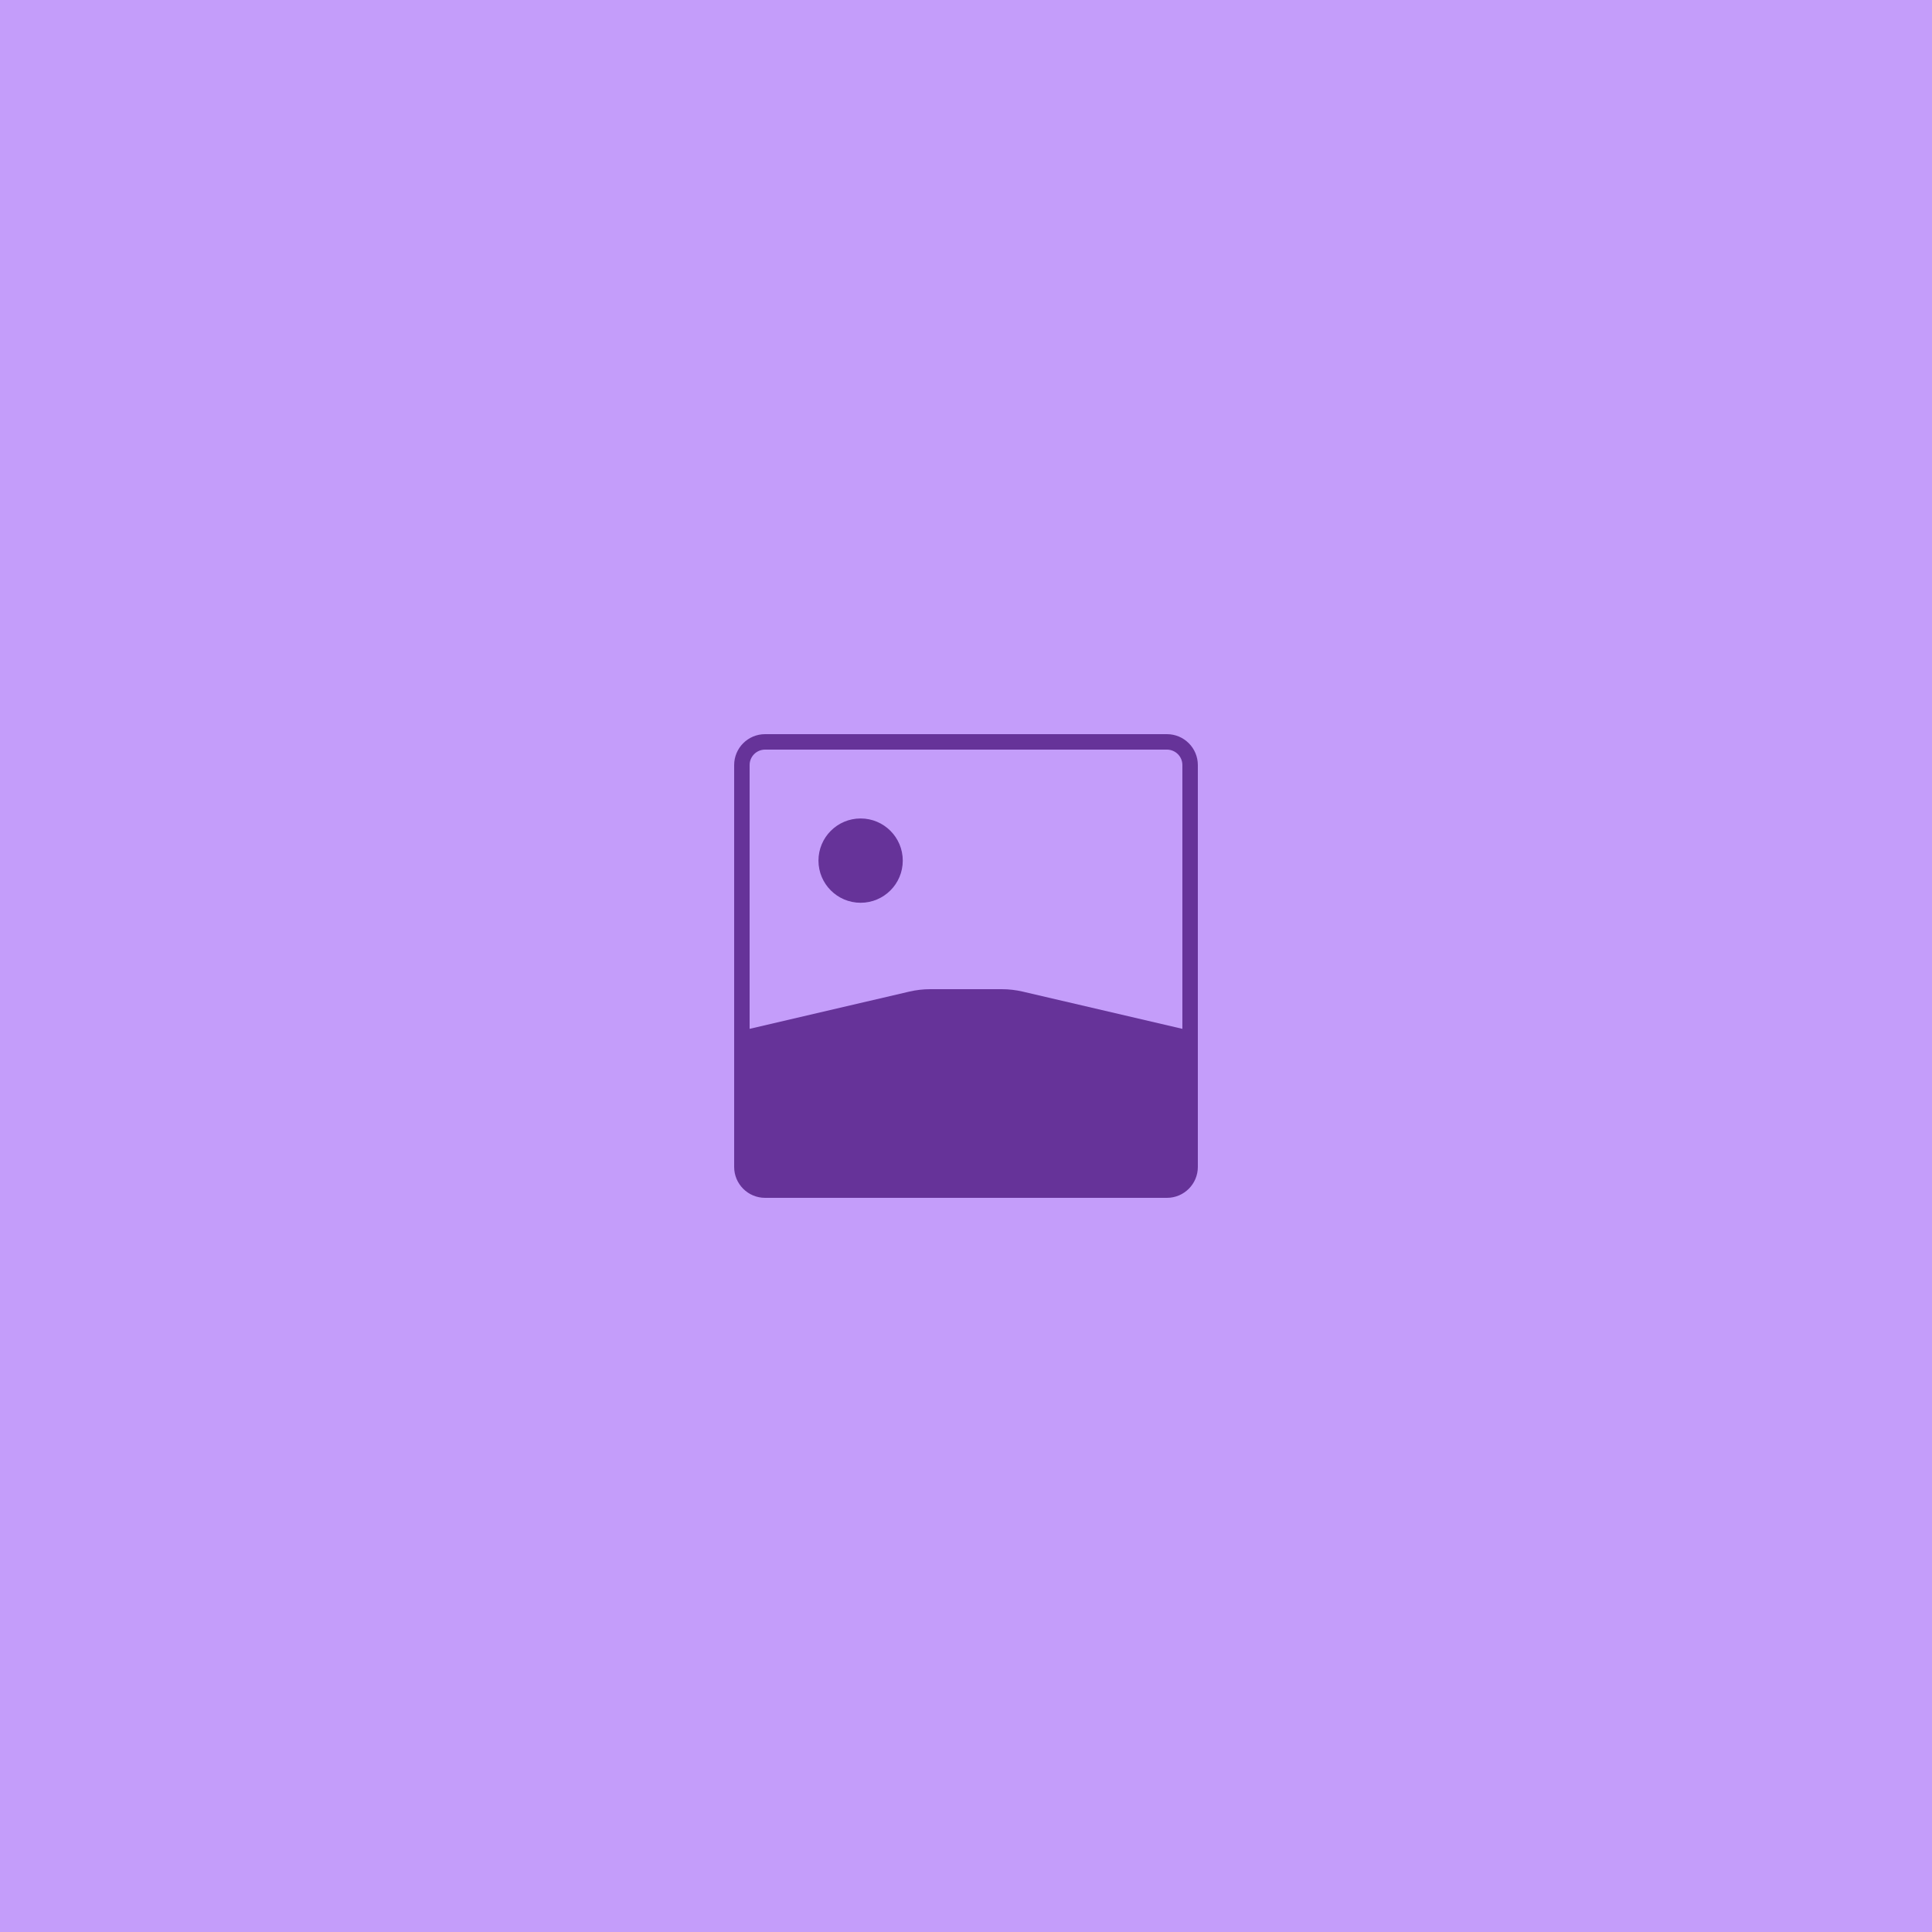
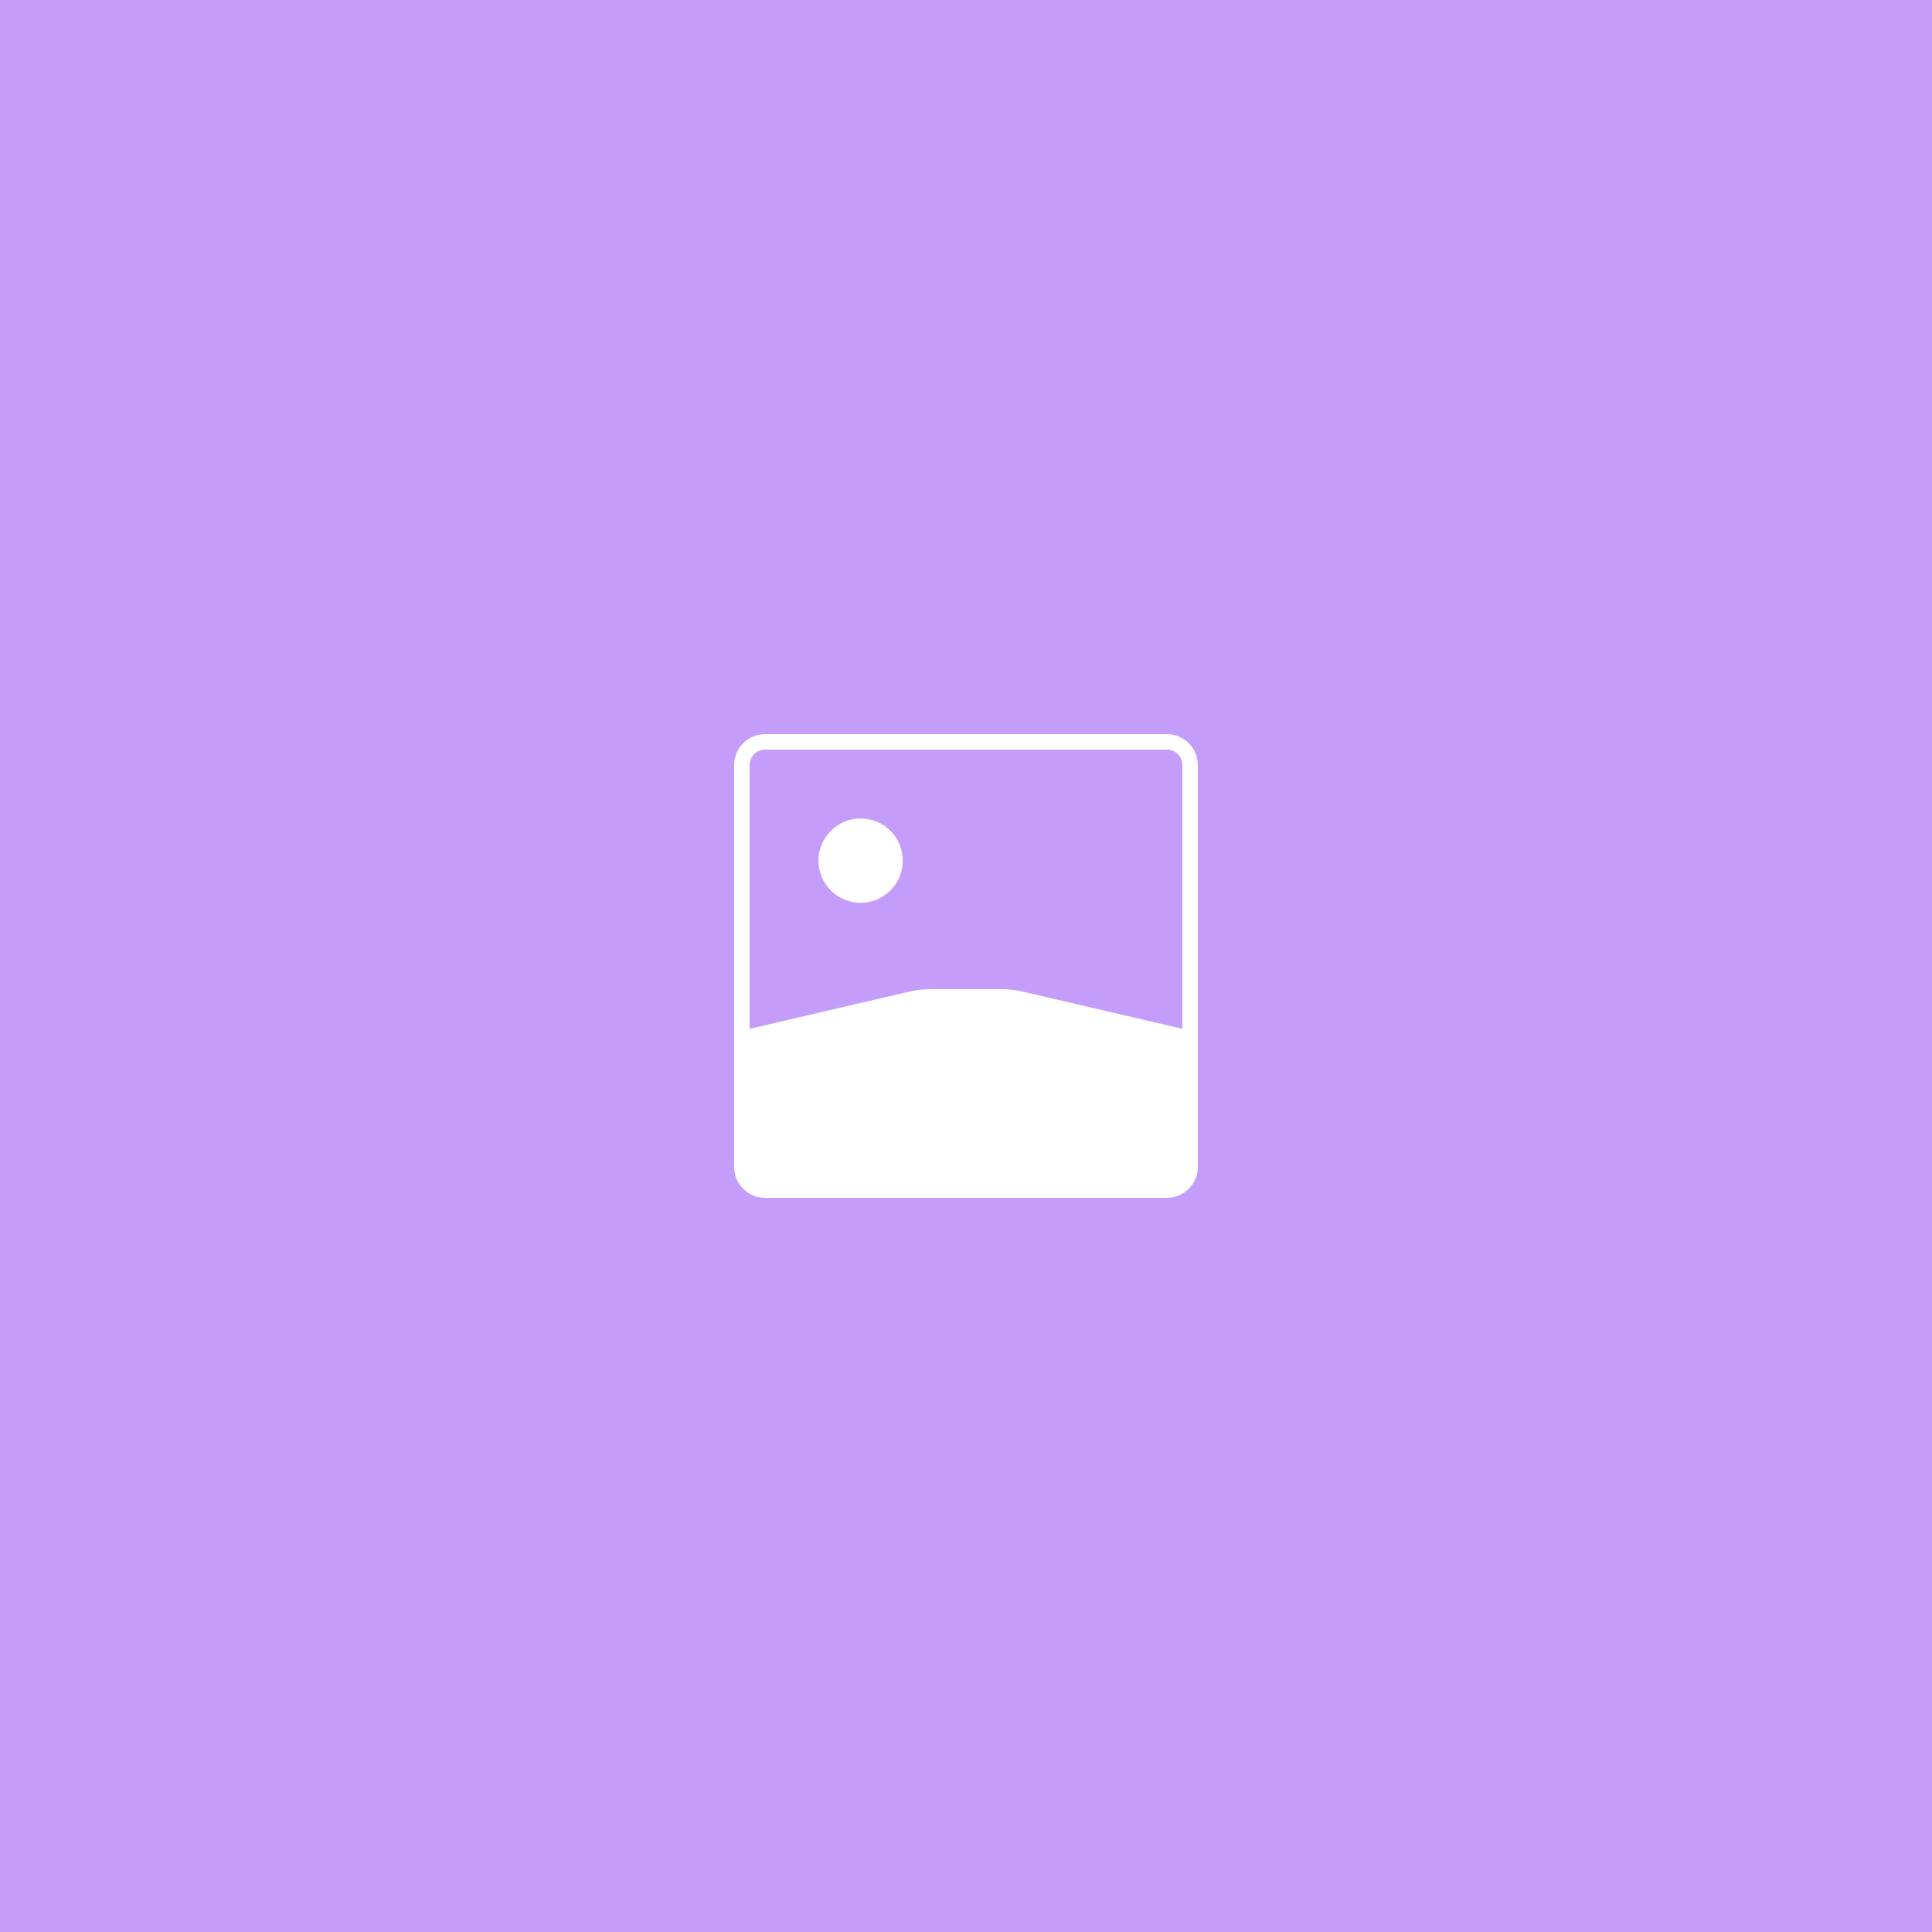
<svg xmlns="http://www.w3.org/2000/svg" width="250" height="250" viewBox="0 0 250 250" fill="none">
  <rect width="250" height="250" fill="#C49DFA" />
-   <path fill-rule="evenodd" clip-rule="evenodd" d="M99 97H151C152.105 97 153 97.895 153 99V133.133L132.345 128.314C131.451 128.105 130.536 128 129.619 128H120.381C119.464 128 118.549 128.105 117.655 128.314L97 133.133V99C97 97.895 97.895 97 99 97ZM95 99C95 96.791 96.791 95 99 95H151C153.209 95 155 96.791 155 99V151C155 153.209 153.209 155 151 155H99C96.791 155 95 153.209 95 151V99ZM116.818 111.364C116.818 114.376 114.376 116.818 111.363 116.818C108.351 116.818 105.909 114.376 105.909 111.364C105.909 108.351 108.351 105.909 111.363 105.909C114.376 105.909 116.818 108.351 116.818 111.364Z" fill="#663399" />
+   <path fill-rule="evenodd" clip-rule="evenodd" d="M99 97H151C152.105 97 153 97.895 153 99V133.133L132.345 128.314C131.451 128.105 130.536 128 129.619 128H120.381C119.464 128 118.549 128.105 117.655 128.314L97 133.133V99C97 97.895 97.895 97 99 97ZM95 99C95 96.791 96.791 95 99 95H151C153.209 95 155 96.791 155 99V151C155 153.209 153.209 155 151 155H99C96.791 155 95 153.209 95 151V99ZM116.818 111.364C116.818 114.376 114.376 116.818 111.363 116.818C108.351 116.818 105.909 114.376 105.909 111.364C105.909 108.351 108.351 105.909 111.363 105.909C114.376 105.909 116.818 108.351 116.818 111.364Z" fill="#ffffff" />
</svg>
